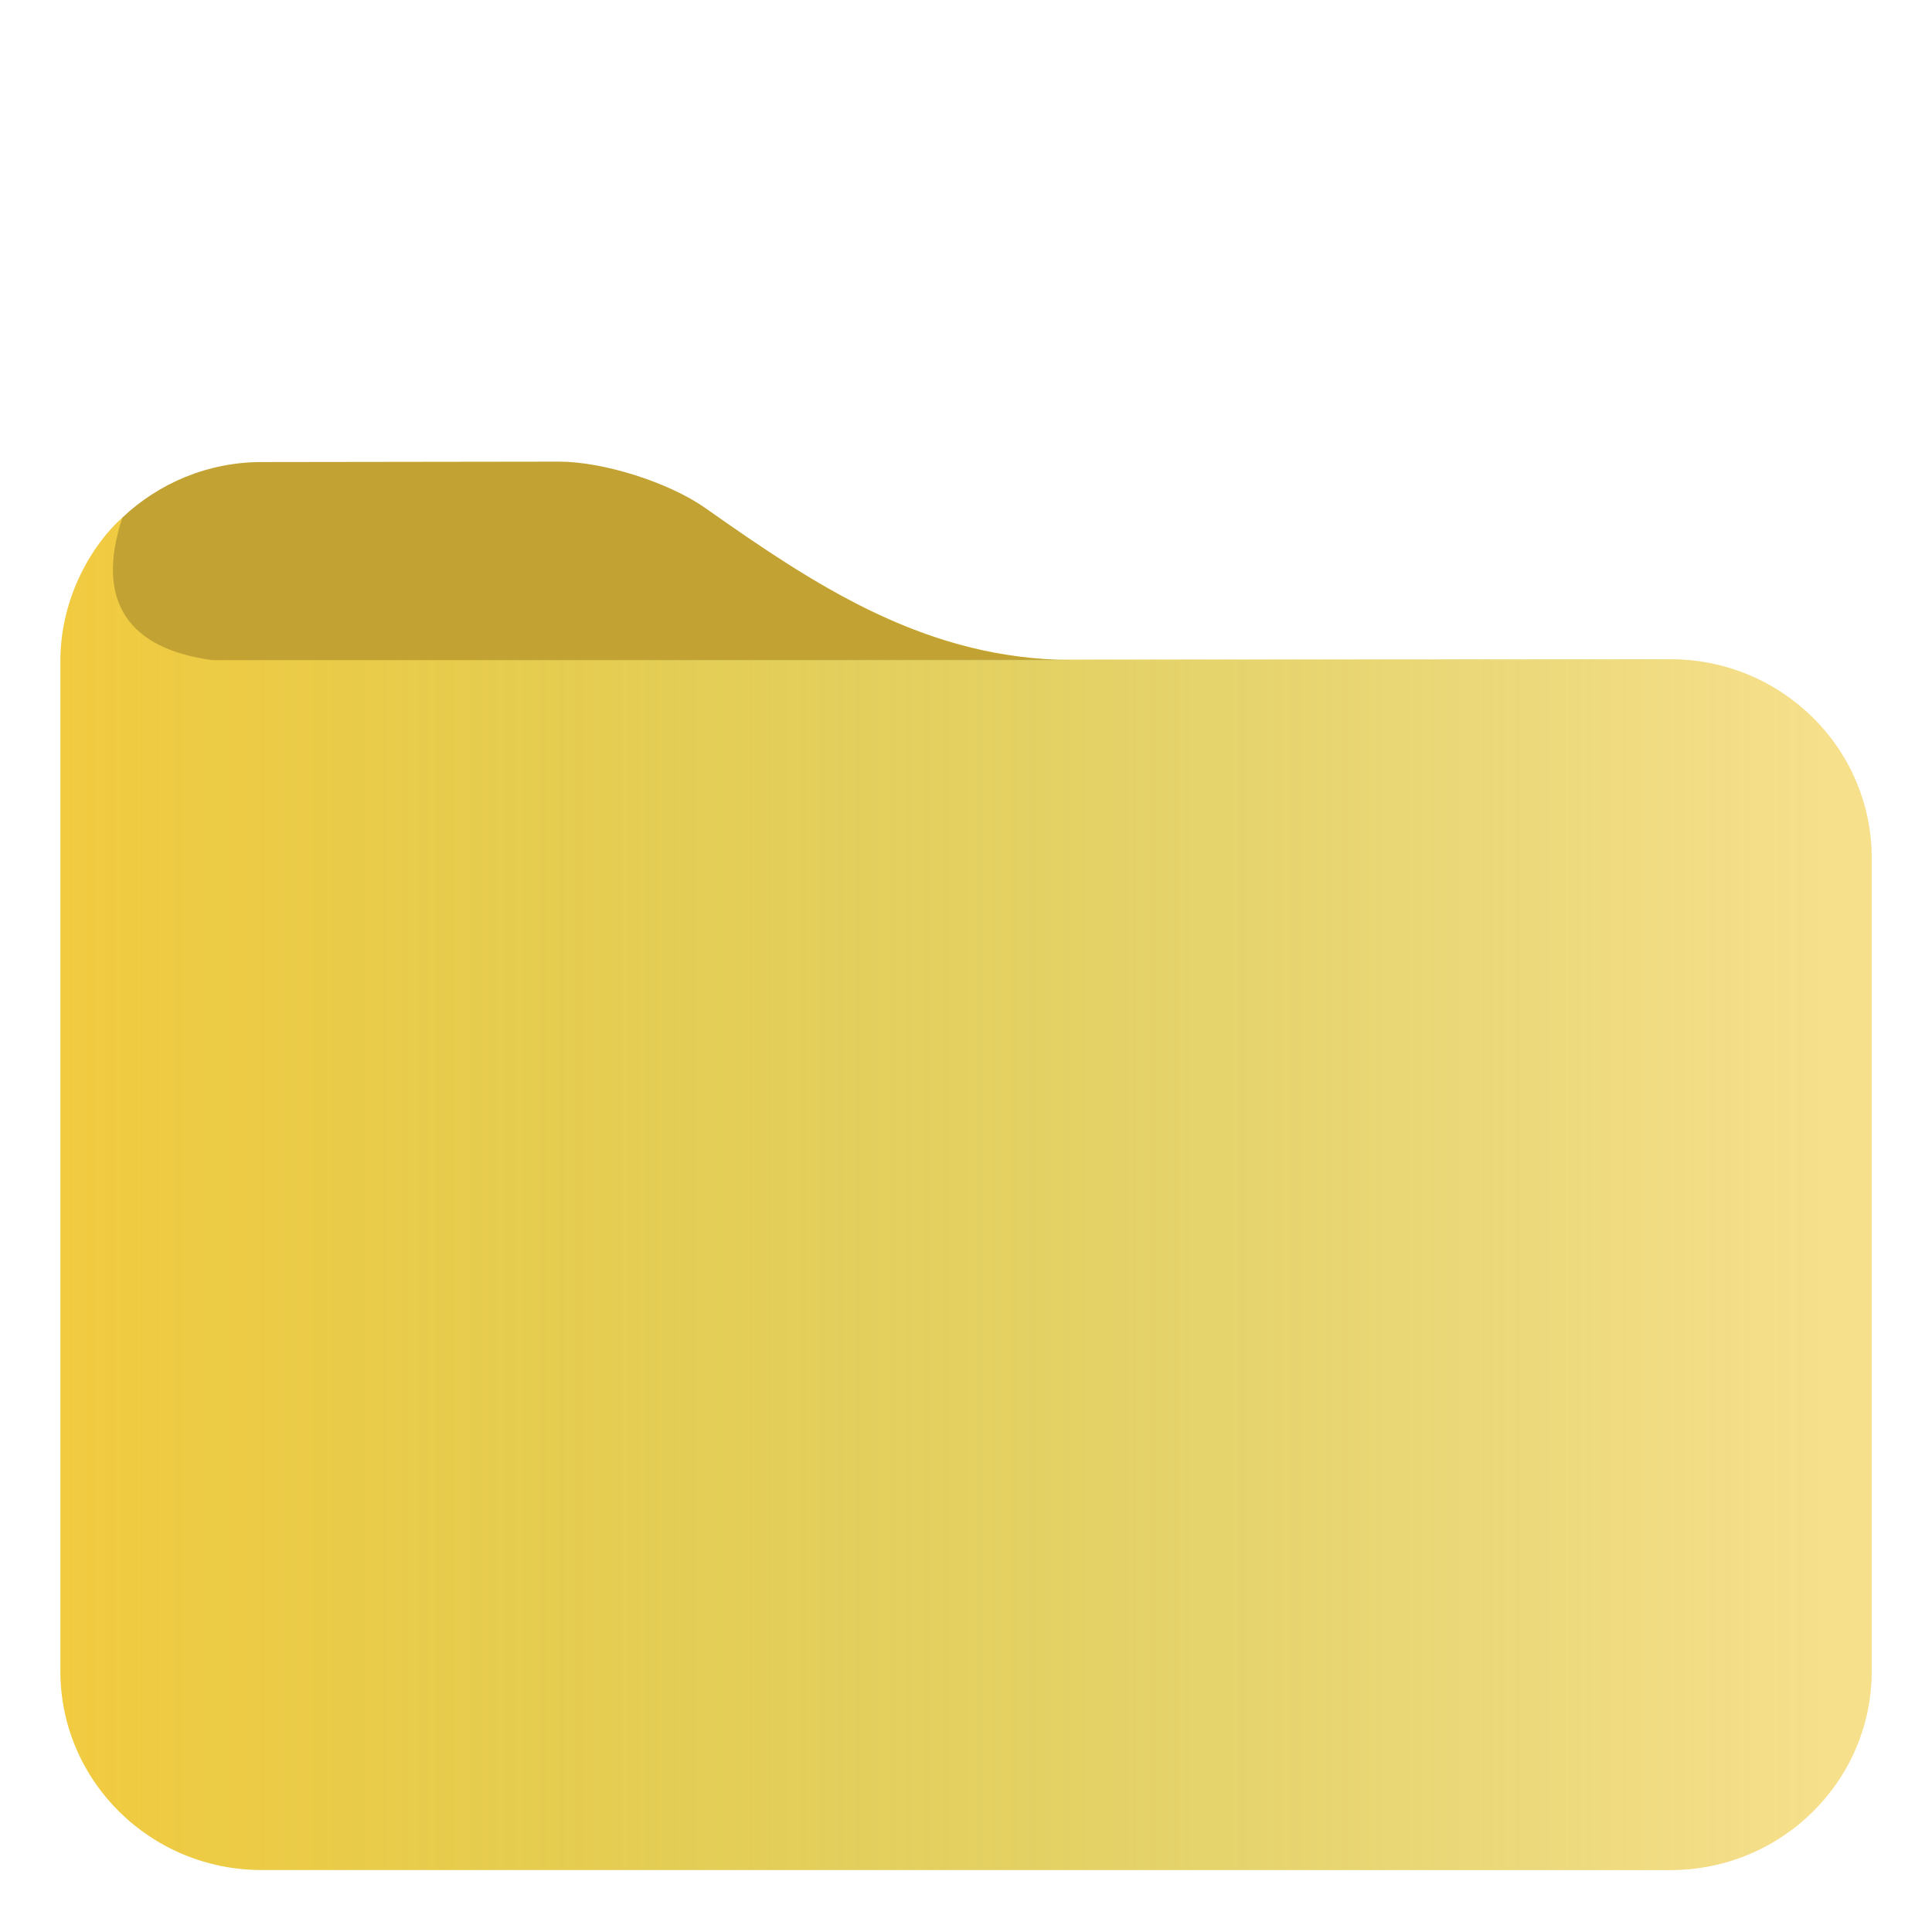
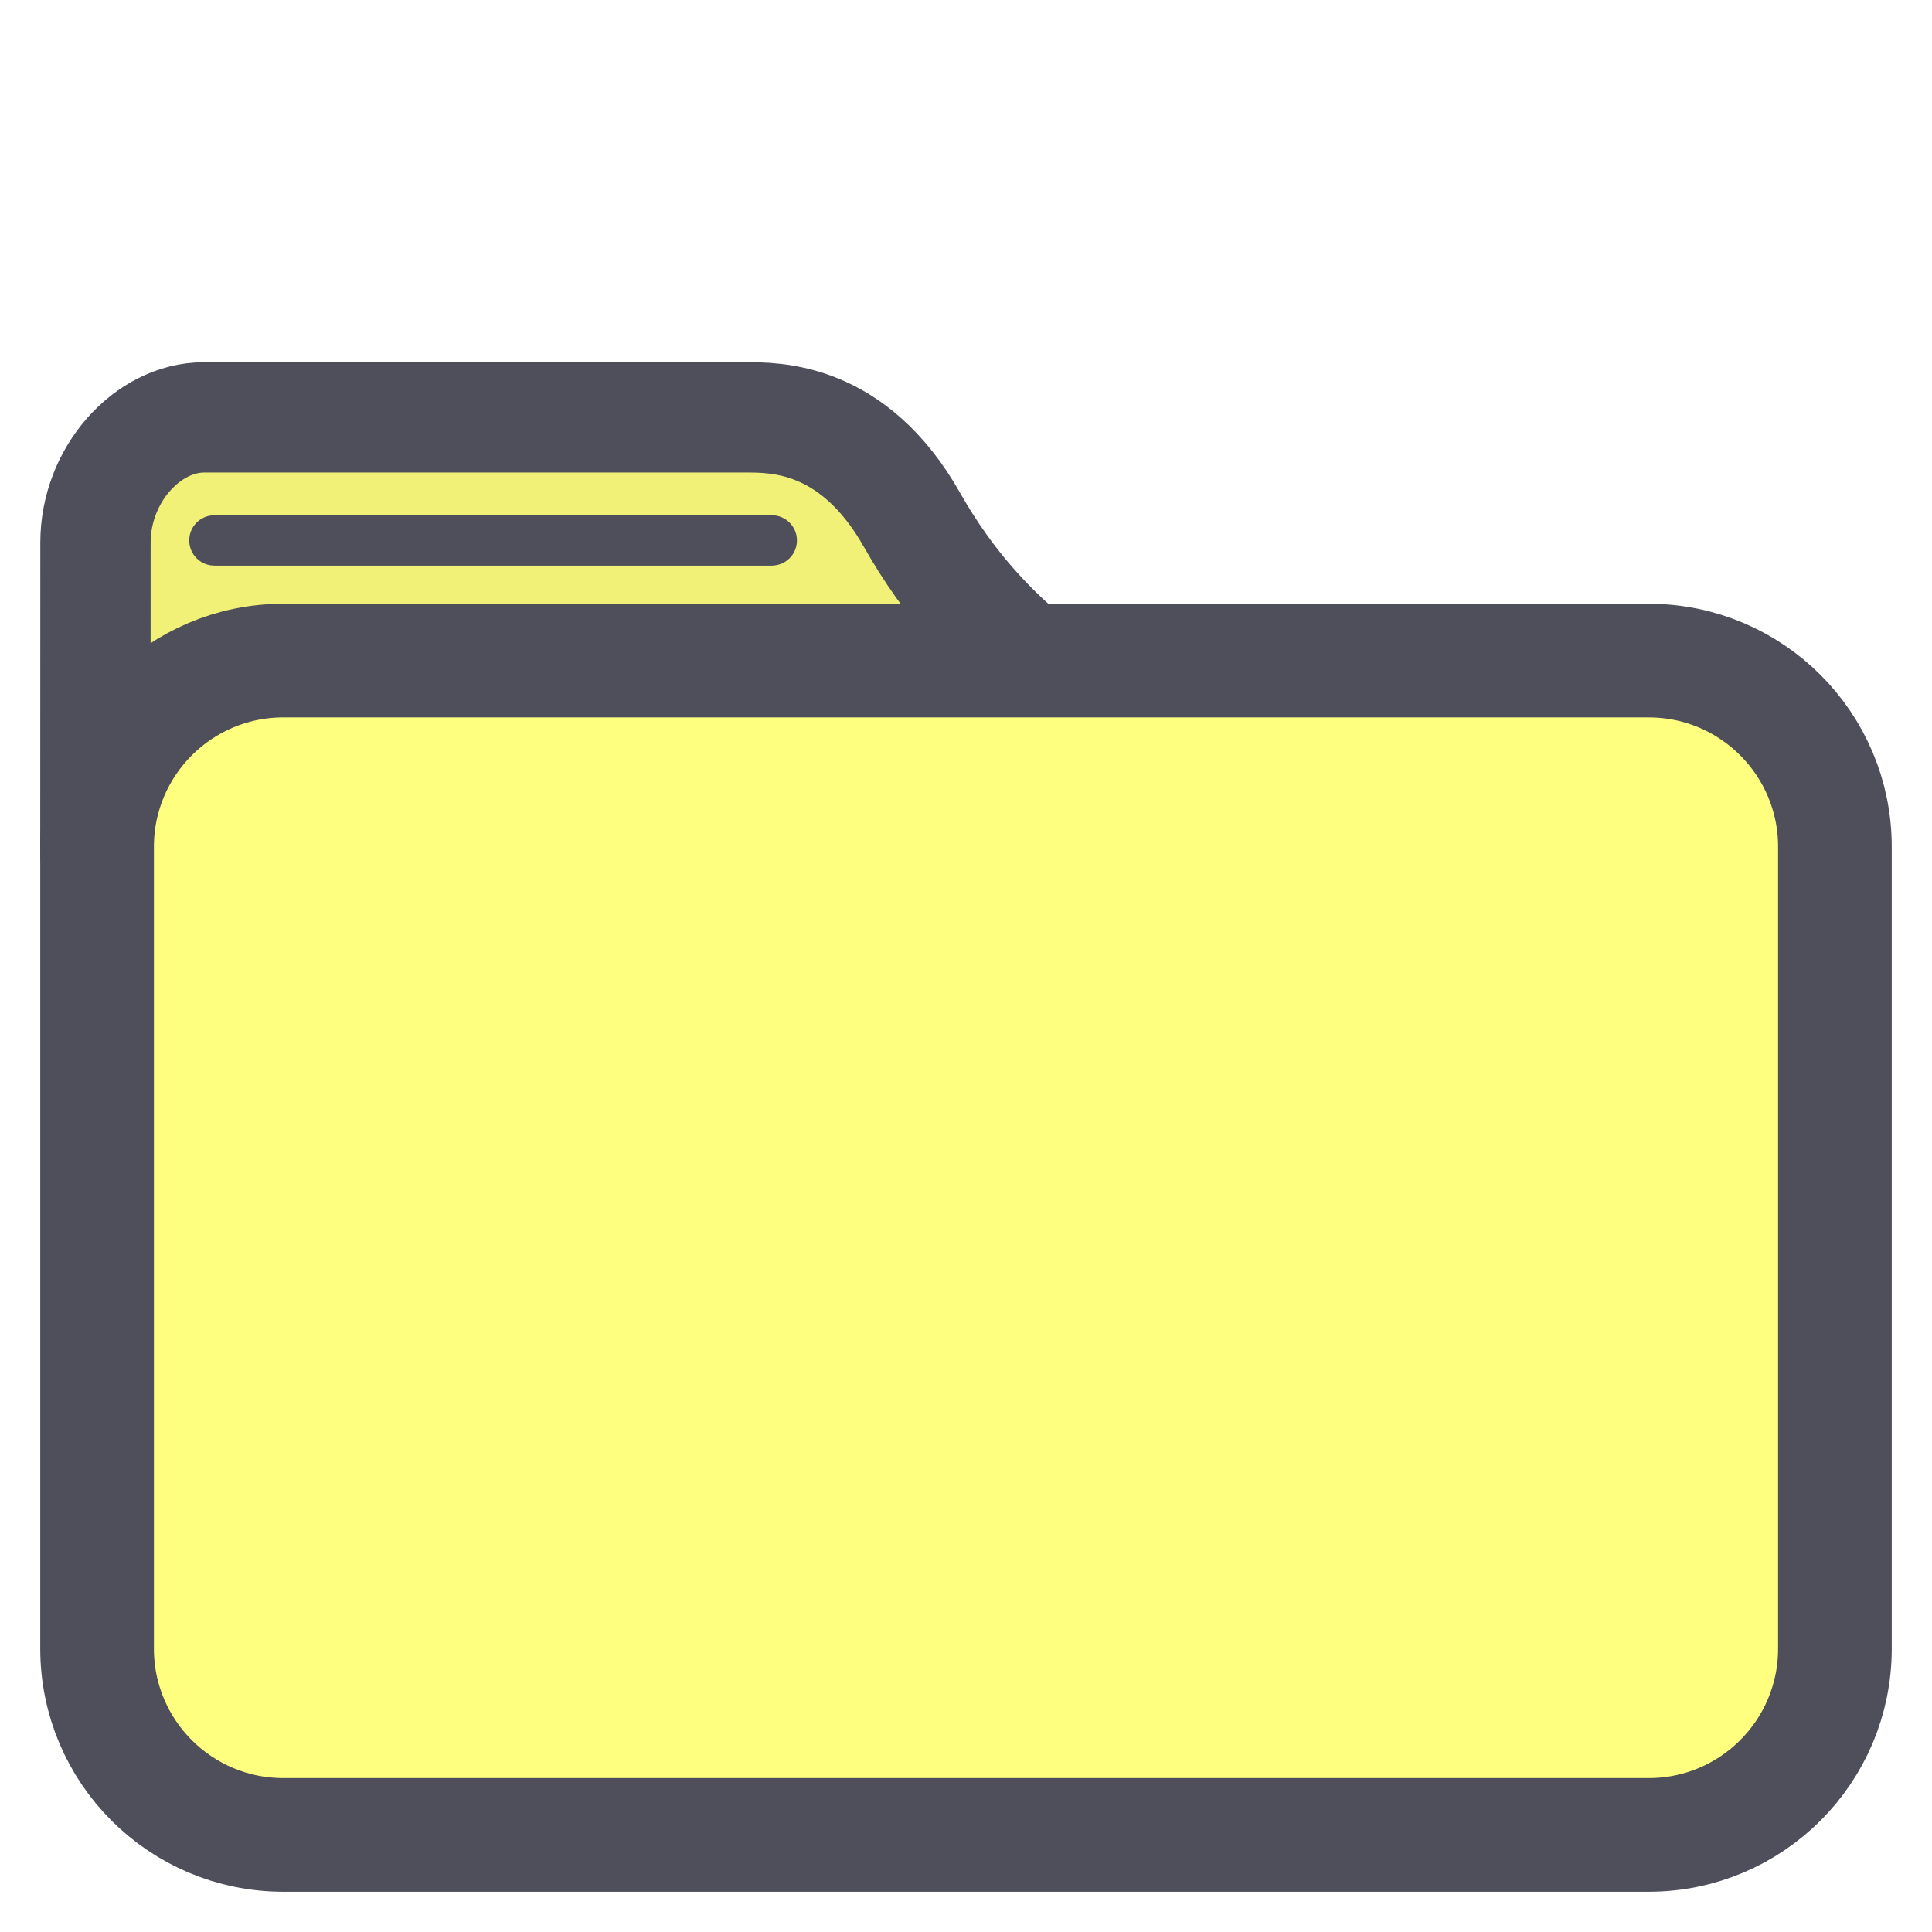
<svg xmlns="http://www.w3.org/2000/svg" width="48pt" height="48pt" style="isolation:isolate" version="1.1" viewBox="0 0 48 48" id="svg3">
  <defs id="defs3">
+     <style type="text/css" id="current-color-scheme">
+       .ColorScheme-Text {
+         color:#ffffff;
+       }
+       .ColorScheme-Highlight {
+         color:#50c9c3;
+       }
+       </style>
    <linearGradient id="a-3" x2="1" y1="0.5" y2="0.5" gradientTransform="matrix(45,0,0,33.7,-59.97633,-7.281397)" gradientUnits="userSpaceOnUse">
      <stop stop-color="#50c9c3" offset="0" id="stop1-6" />
      <stop stop-color="#96deda" offset=".983" id="stop2-7" />
    </linearGradient>
  </defs>
  <linearGradient id="a" x2="1" y1=".5" y2=".5" gradientTransform="matrix(45 0 0 33.7 1.49 12.8)" gradientUnits="userSpaceOnUse">
-     <stop stop-color="#50c9c3" offset="0" id="stop1" style="stop-color:#50c9c3;stop-opacity:0;" />
+     <stop stop-color="#50c9c3" offset="0" id="stop1" style="stop-color:#ffffff;stop-opacity:0;" />
    <stop stop-color="#96deda" offset="0.983" id="stop2" style="stop-color:#ffffff;stop-opacity:0.4;" />
  </linearGradient>
-   <path id="path4" d="M 13.89 11.47 L 6.5 11.48 C 5.16 11.48 3.94 12.009 3.04 12.86 C 2.314 13.501 1.5 14.819 1.5 16.419 L 1.5 41.52 C 1.5 44.25 3.74 46.46 6.5 46.46 L 41.5 46.46 C 44.26 46.46 46.5 44.25 46.5 41.52 L 46.5 21.319 C 46.5 18.589 44.26 16.38 41.5 16.38 L 26.272 16.389 C 22.85 16.261 20.221 14.524 17.52 12.62 C 16.621 11.988 15 11.47 13.89 11.47 z " style="fill:#f2cb40;fill-opacity:1" />
-   <path d="m 6.5,11.48 c -1.34,0 -2.56,0.529 -3.46,1.38 -0.7,2.127 0.202,3.267 2.23,3.54 h 21.3 C 23,16.366 20.3,14.58 17.52,12.62 16.621,11.988 15,11.47 13.89,11.47 Z M 2.37,13.65 C 2.362,13.662 2.353,13.674 2.345,13.686 2.353,13.674 2.362,13.662 2.37,13.65 Z m -0.202,0.324 c -0.043,0.075 -0.085,0.15 -0.124,0.227 0.04,-0.079 0.082,-0.153 0.124,-0.227 z M 1.975,14.345 C 1.921,14.46 1.871,14.577 1.826,14.697 1.872,14.576 1.923,14.459 1.975,14.345 Z M 1.783,14.814 C 1.738,14.941 1.7,15.072 1.666,15.203 1.701,15.07 1.739,14.94 1.783,14.814 Z m -0.148,0.504 c -0.03,0.129 -0.052,0.261 -0.072,0.394 0.02,-0.133 0.042,-0.266 0.072,-0.394 z m -0.098,0.563 c -0.02,0.179 -0.032,0.361 -0.032,0.546 -3.73e-4,-0.186 0.012,-0.368 0.032,-0.546 z" fill="#37a29c" id="path2" style="fill:#000000;fill-opacity:0.2" />
-   <path d="m5.27 16.4c-2-0.266-2.92-1.39-2.23-3.54-0.726 0.641-1.54 1.96-1.54 3.56v25.1c0 2.73 2.24 4.94 5 4.94h35c2.76 0 5-2.21 5-4.94v-20.2c0-2.73-2.24-4.94-5-4.94z" fill="url(#a)" id="path3" />
+   <g id="layer2" style="display:inline">
+     <path d="m 5.229,10.3 c -1.289,0 -2.327,0.778 -2.327,1.744 v 4.372 c 0,0.967 1.038,1.744 2.327,1.744 H 20.174 c 1.289,0 2.328,-0.778 2.328,-1.744 v -4.372 C 22.502,11.078 21.463,10.3 20.174,10.3 Z" style="isolation:isolate;fill:#ffff7f;stroke:none;stroke-width:1.184;stroke-linecap:round;stroke-linejoin:round;stroke-dasharray:none;fill-opacity:1" id="path6-5" />
+     <rect style="isolation:isolate;fill:#000000;fill-opacity:0.057;stroke:none;stroke-width:2.18;stroke-linecap:round;stroke-linejoin:round;stroke-dasharray:none;stroke-opacity:1;paint-order:normal" id="rect8" width="19.6" height="12.062" x="3" y="10.5" ry="1.645" />
+     <path d="m 5.068,10.37 c -1.399,3.7e-5 -2.695,1.418 -2.696,3.11 l -0.002,7.595 c -4.875e-4,1.692 1.126,3.054 2.524,3.054 H 20.604 c 1.399,0 7.957,-4.774 6.92,-6.112 -0.688,-0.887 -2.993,-1.793 -4.867,-5.103 C 21.192,10.326 19.236,10.37 18.5,10.37 Z" style="isolation:isolate;fill:none;stroke:#4f4f5b;stroke-width:2.741;stroke-linecap:round;stroke-linejoin:round;stroke-dasharray:none;stroke-opacity:1" id="path6" />
+     <rect style="display:inline;fill:#ffdaa2;fill-opacity:1;stroke:#4f4f5b;stroke-width:0.955;stroke-linecap:round;stroke-linejoin:round;stroke-dasharray:none;stroke-opacity:1;paint-order:normal" id="rect7" width="14.145" height="0.297" x="5.178" y="13.278" ry="0.148" />
+     <rect style="isolation:isolate;fill:#ffff7f;fill-opacity:1;stroke:#4f4f5b;stroke-width:2.824;stroke-dasharray:none;stroke-opacity:1" id="rect1" width="43.176" height="29.176" x="2.412" y="16.412" ry="4.627" />
+   </g>
</svg>
